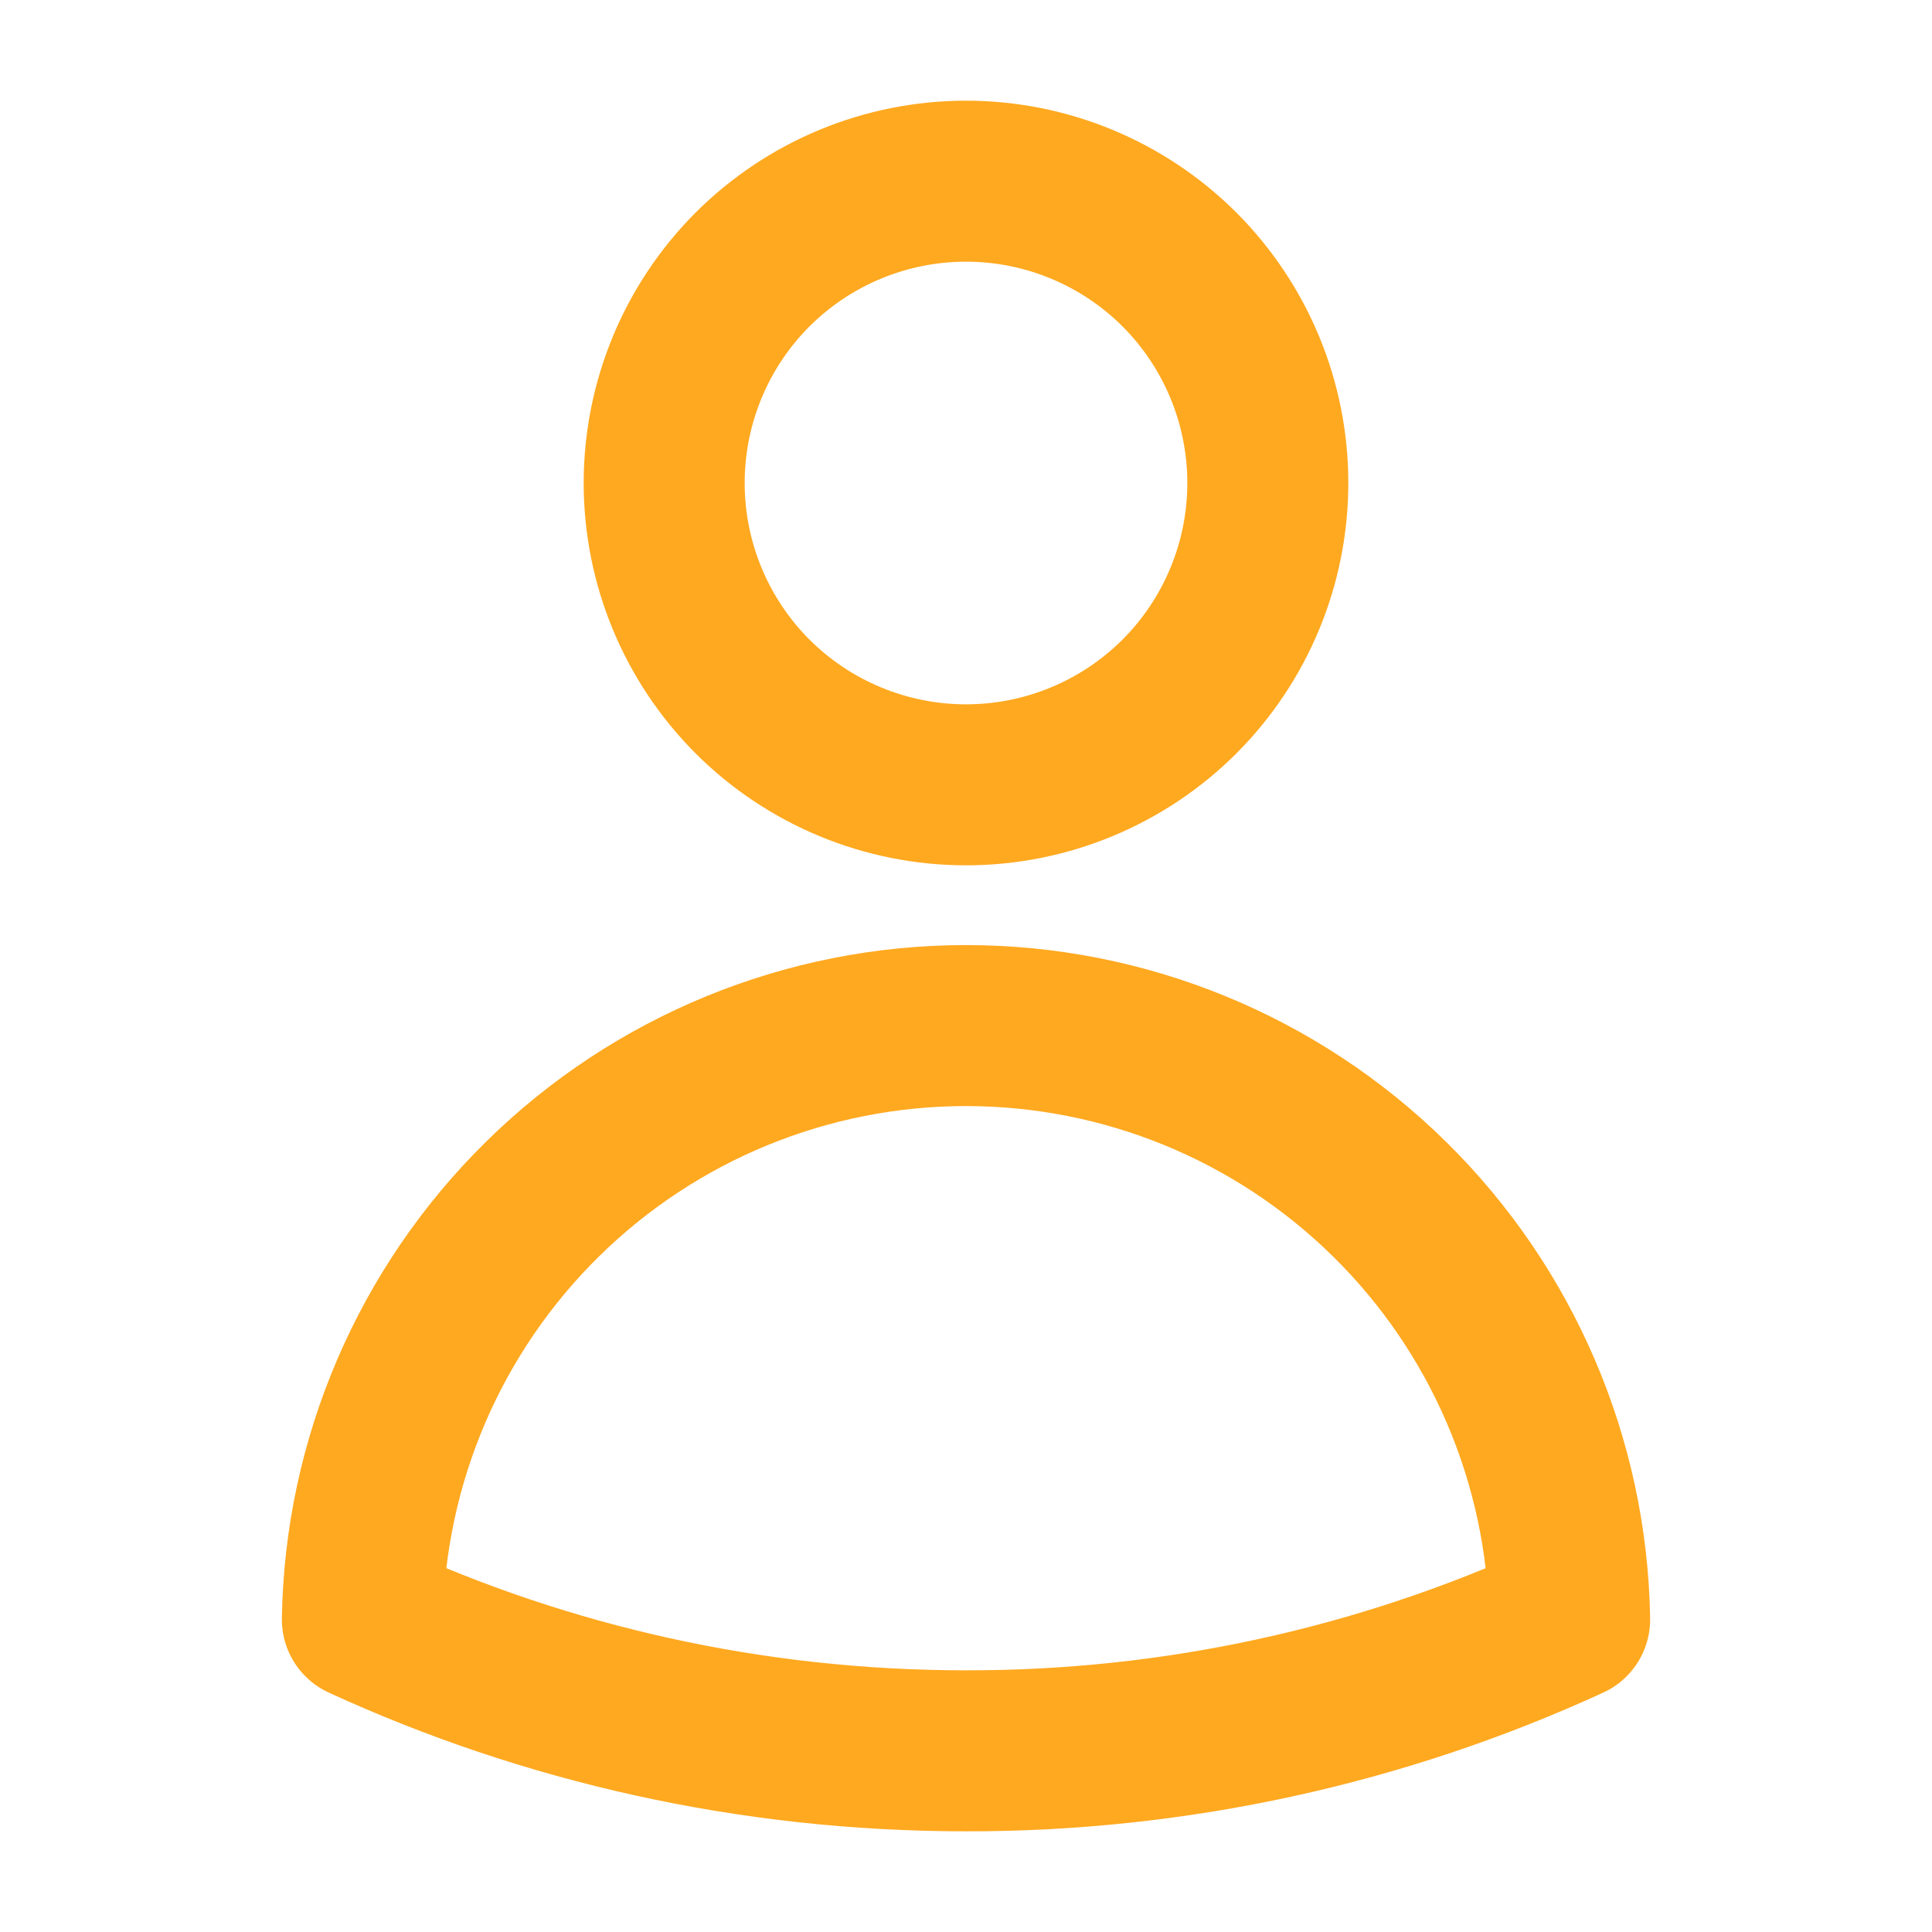
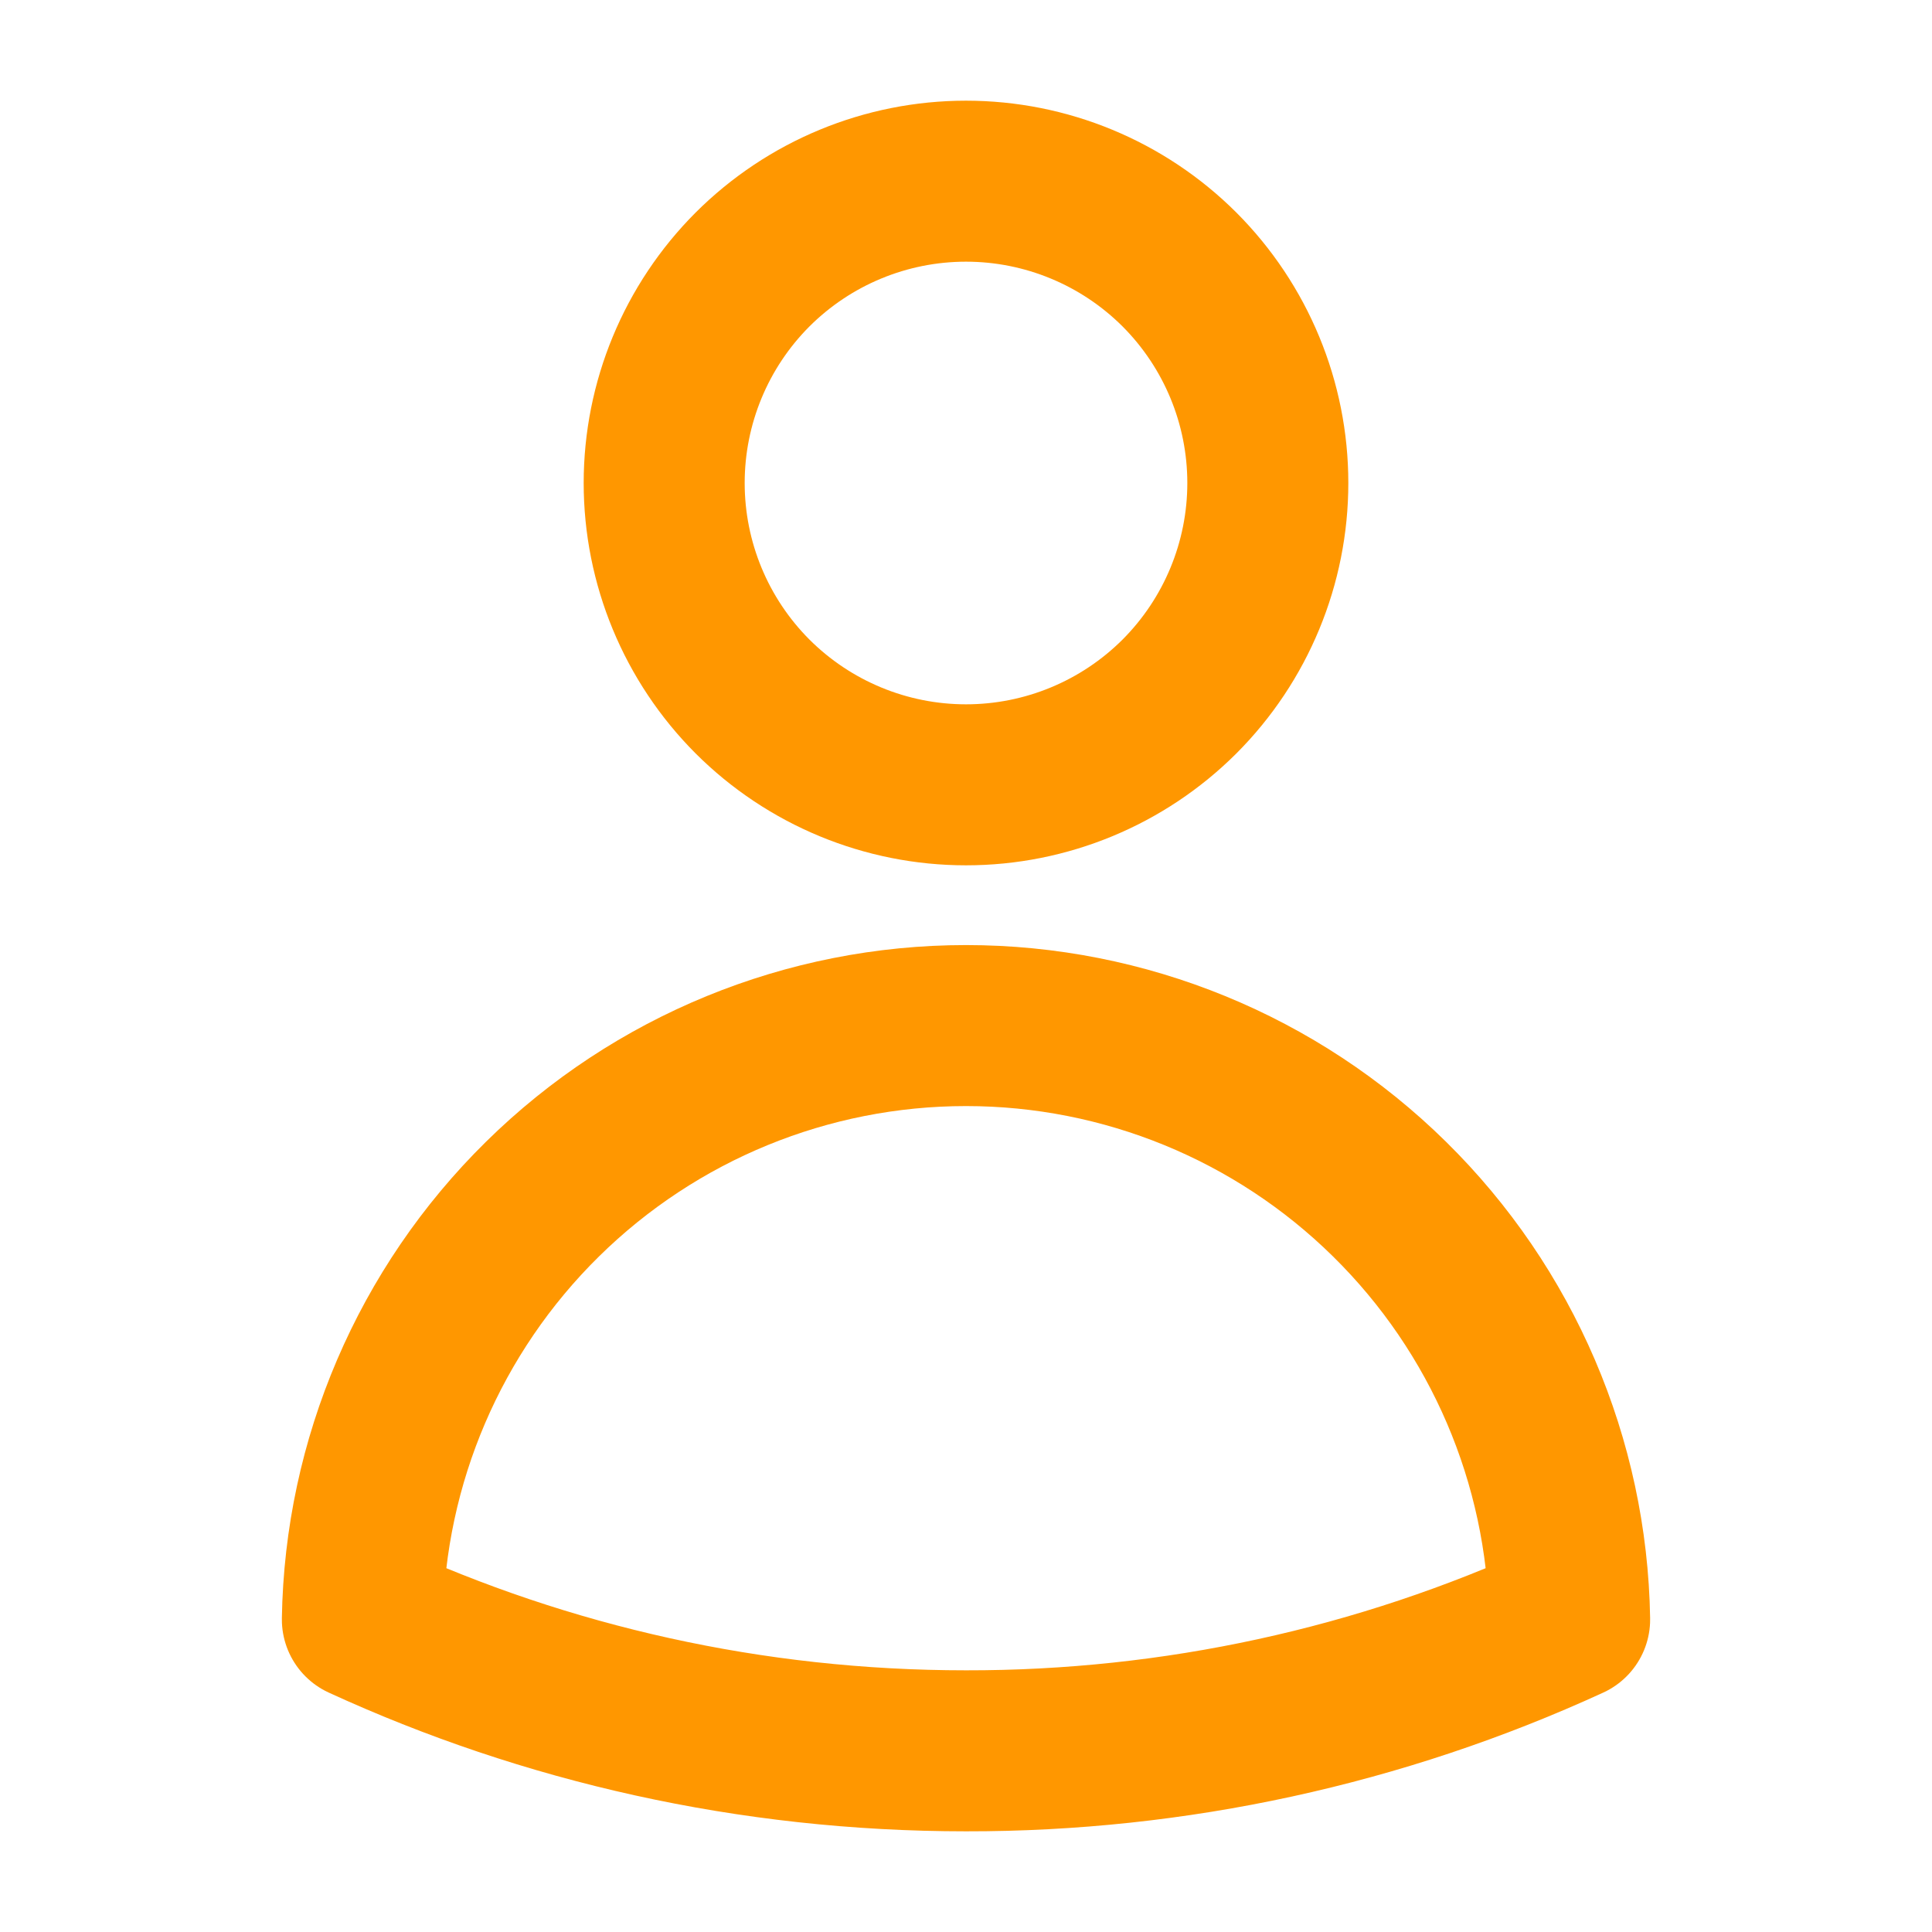
<svg xmlns="http://www.w3.org/2000/svg" width="18" height="18" viewBox="0 0 18 18" fill="none">
-   <path d="M11.812 4.5C11.812 5.246 11.516 5.961 10.989 6.489C10.461 7.016 9.746 7.312 9 7.312C8.254 7.312 7.539 7.016 7.011 6.489C6.484 5.961 6.188 5.246 6.188 4.5C6.188 3.754 6.484 3.039 7.011 2.511C7.539 1.984 8.254 1.688 9 1.688C9.746 1.688 10.461 1.984 10.989 2.511C11.516 3.039 11.812 3.754 11.812 4.5ZM3.376 15.088C3.4 13.613 4.003 12.206 5.055 11.171C6.107 10.135 7.524 9.555 9 9.555C10.476 9.555 11.893 10.135 12.945 11.171C13.997 12.206 14.6 13.613 14.624 15.088C12.86 15.898 10.941 16.315 9 16.312C6.993 16.312 5.088 15.874 3.376 15.088Z" stroke="#FFA920" stroke-width="1.5" stroke-linecap="round" stroke-linejoin="round" />
+   <path d="M11.812 4.5C11.812 5.246 11.516 5.961 10.989 6.489C10.461 7.016 9.746 7.312 9 7.312C8.254 7.312 7.539 7.016 7.011 6.489C6.484 5.961 6.188 5.246 6.188 4.5C6.188 3.754 6.484 3.039 7.011 2.511C7.539 1.984 8.254 1.688 9 1.688C9.746 1.688 10.461 1.984 10.989 2.511C11.516 3.039 11.812 3.754 11.812 4.5ZM3.376 15.088C3.4 13.613 4.003 12.206 5.055 11.171C6.107 10.135 7.524 9.555 9 9.555C10.476 9.555 11.893 10.135 12.945 11.171C13.997 12.206 14.6 13.613 14.624 15.088C12.86 15.898 10.941 16.315 9 16.312C6.993 16.312 5.088 15.874 3.376 15.088Z" stroke="#FF9700" stroke-width="1.5" stroke-linecap="round" stroke-linejoin="round" />
</svg>
